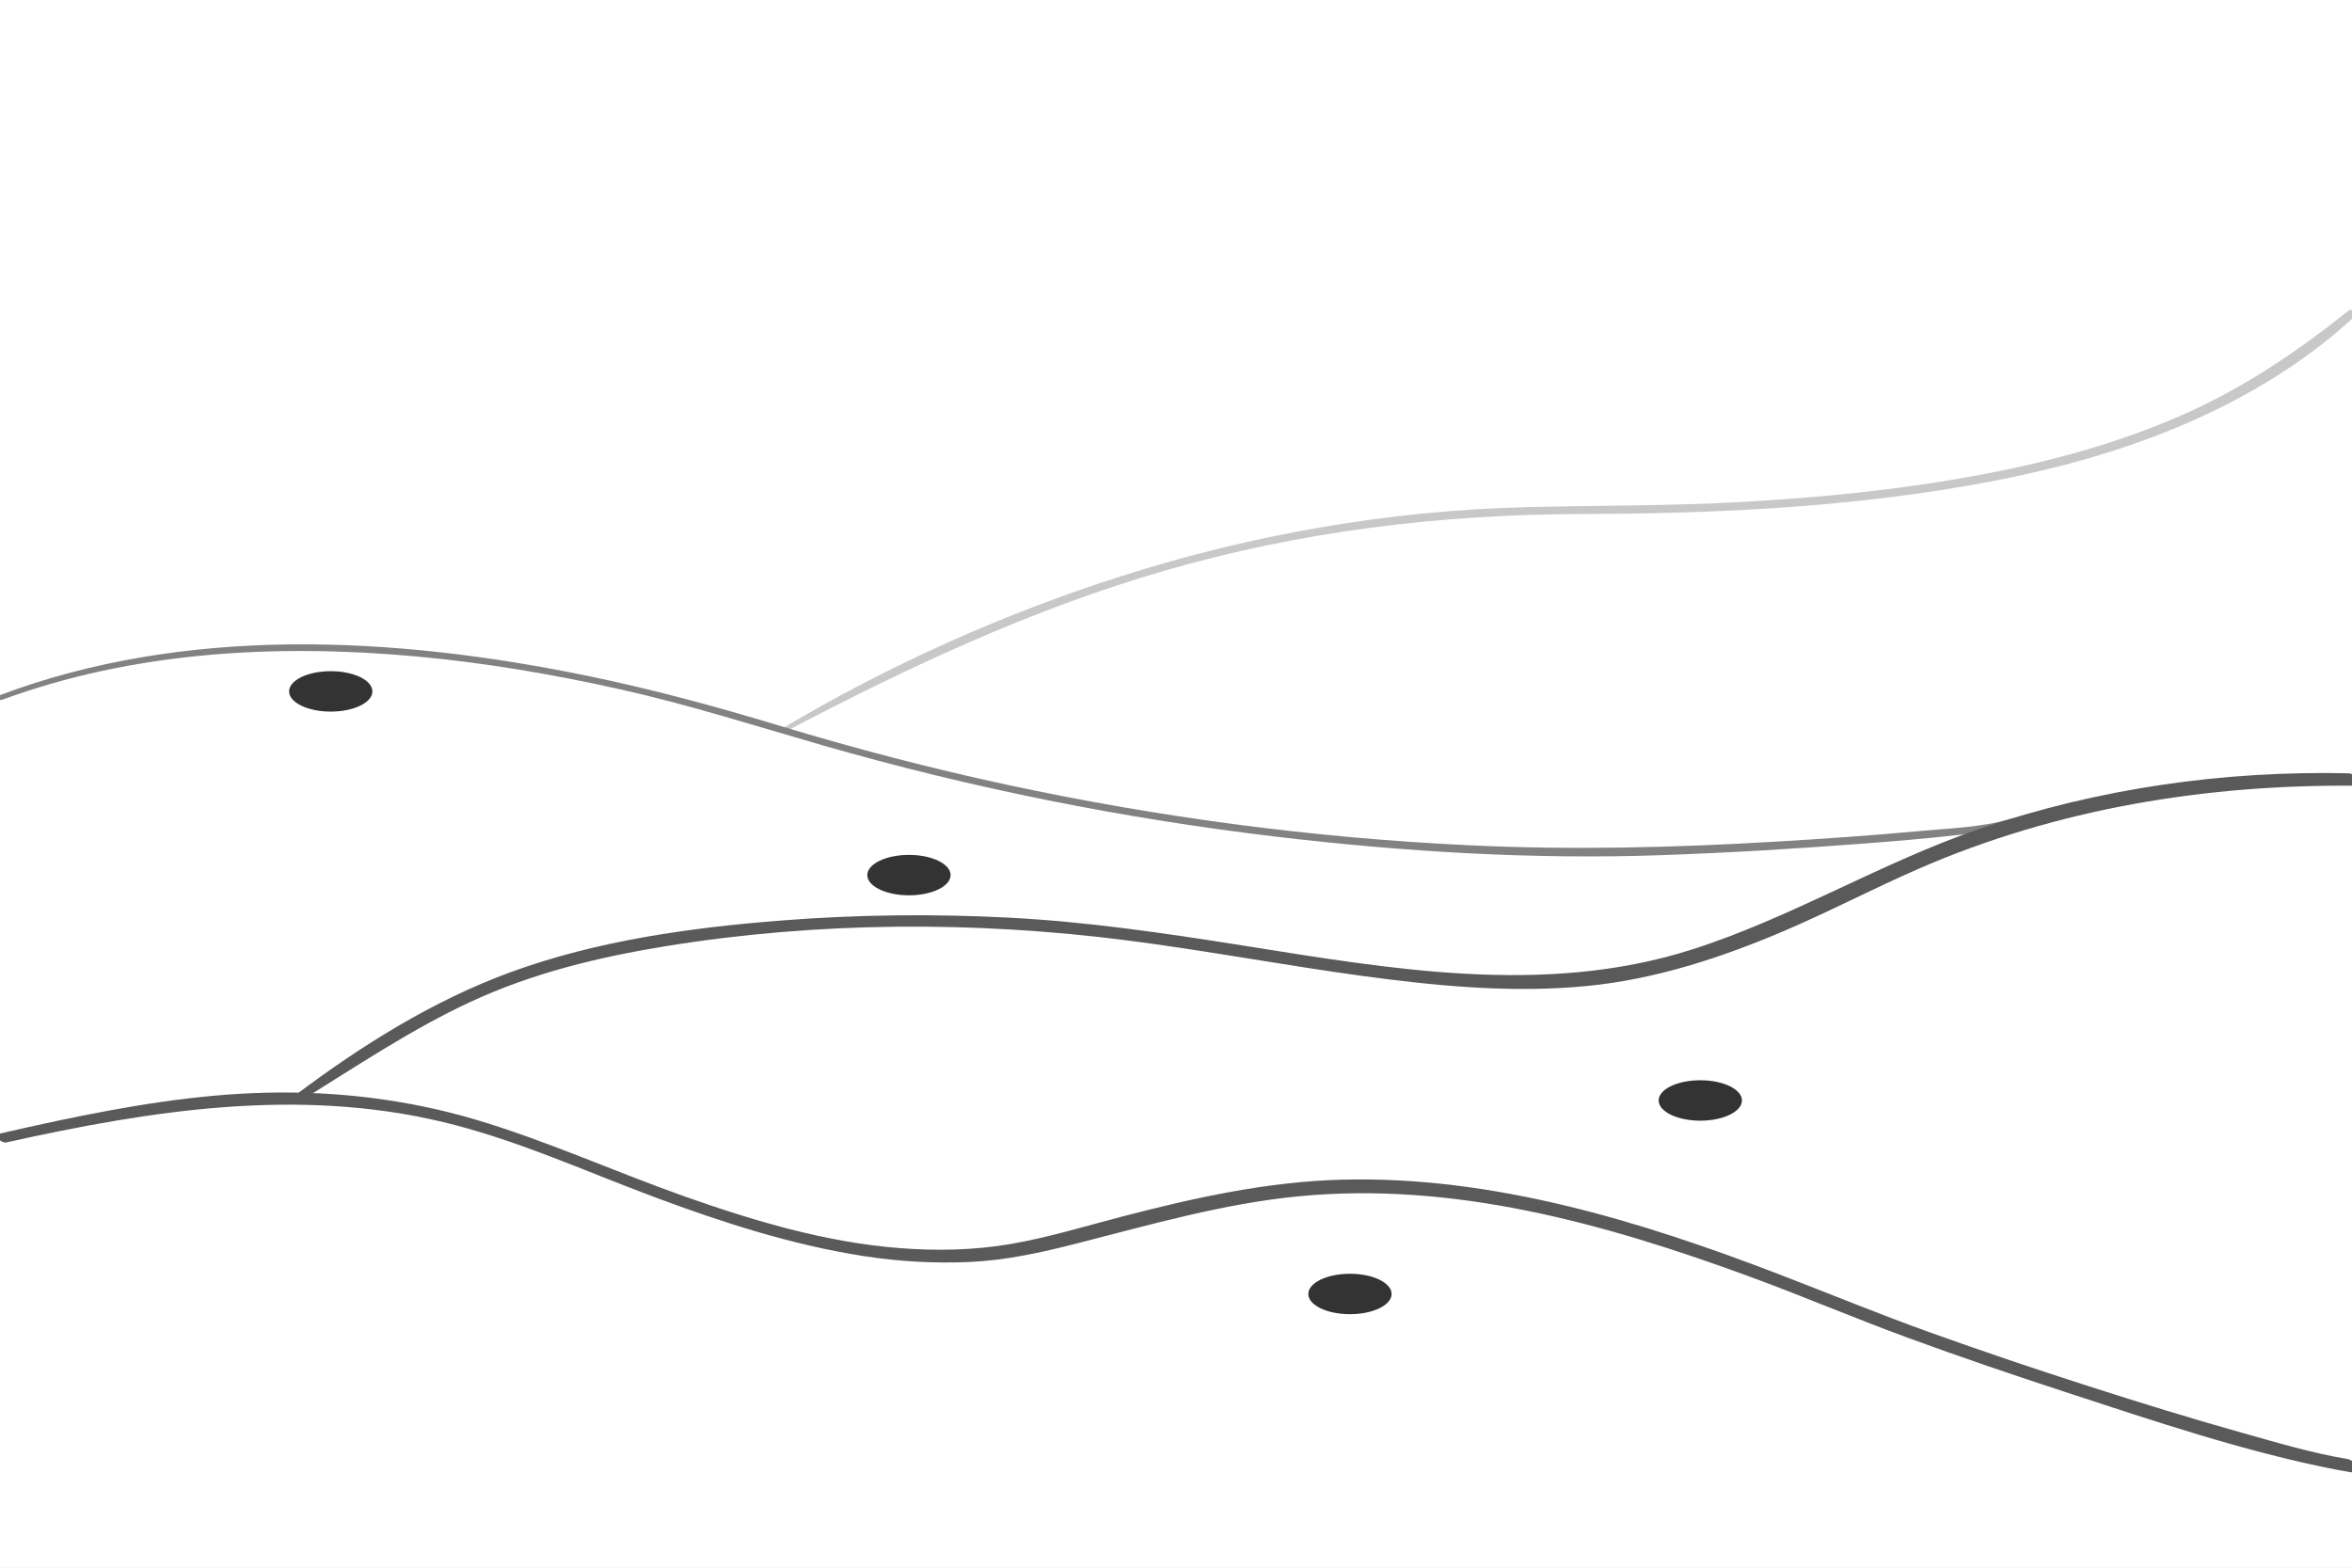
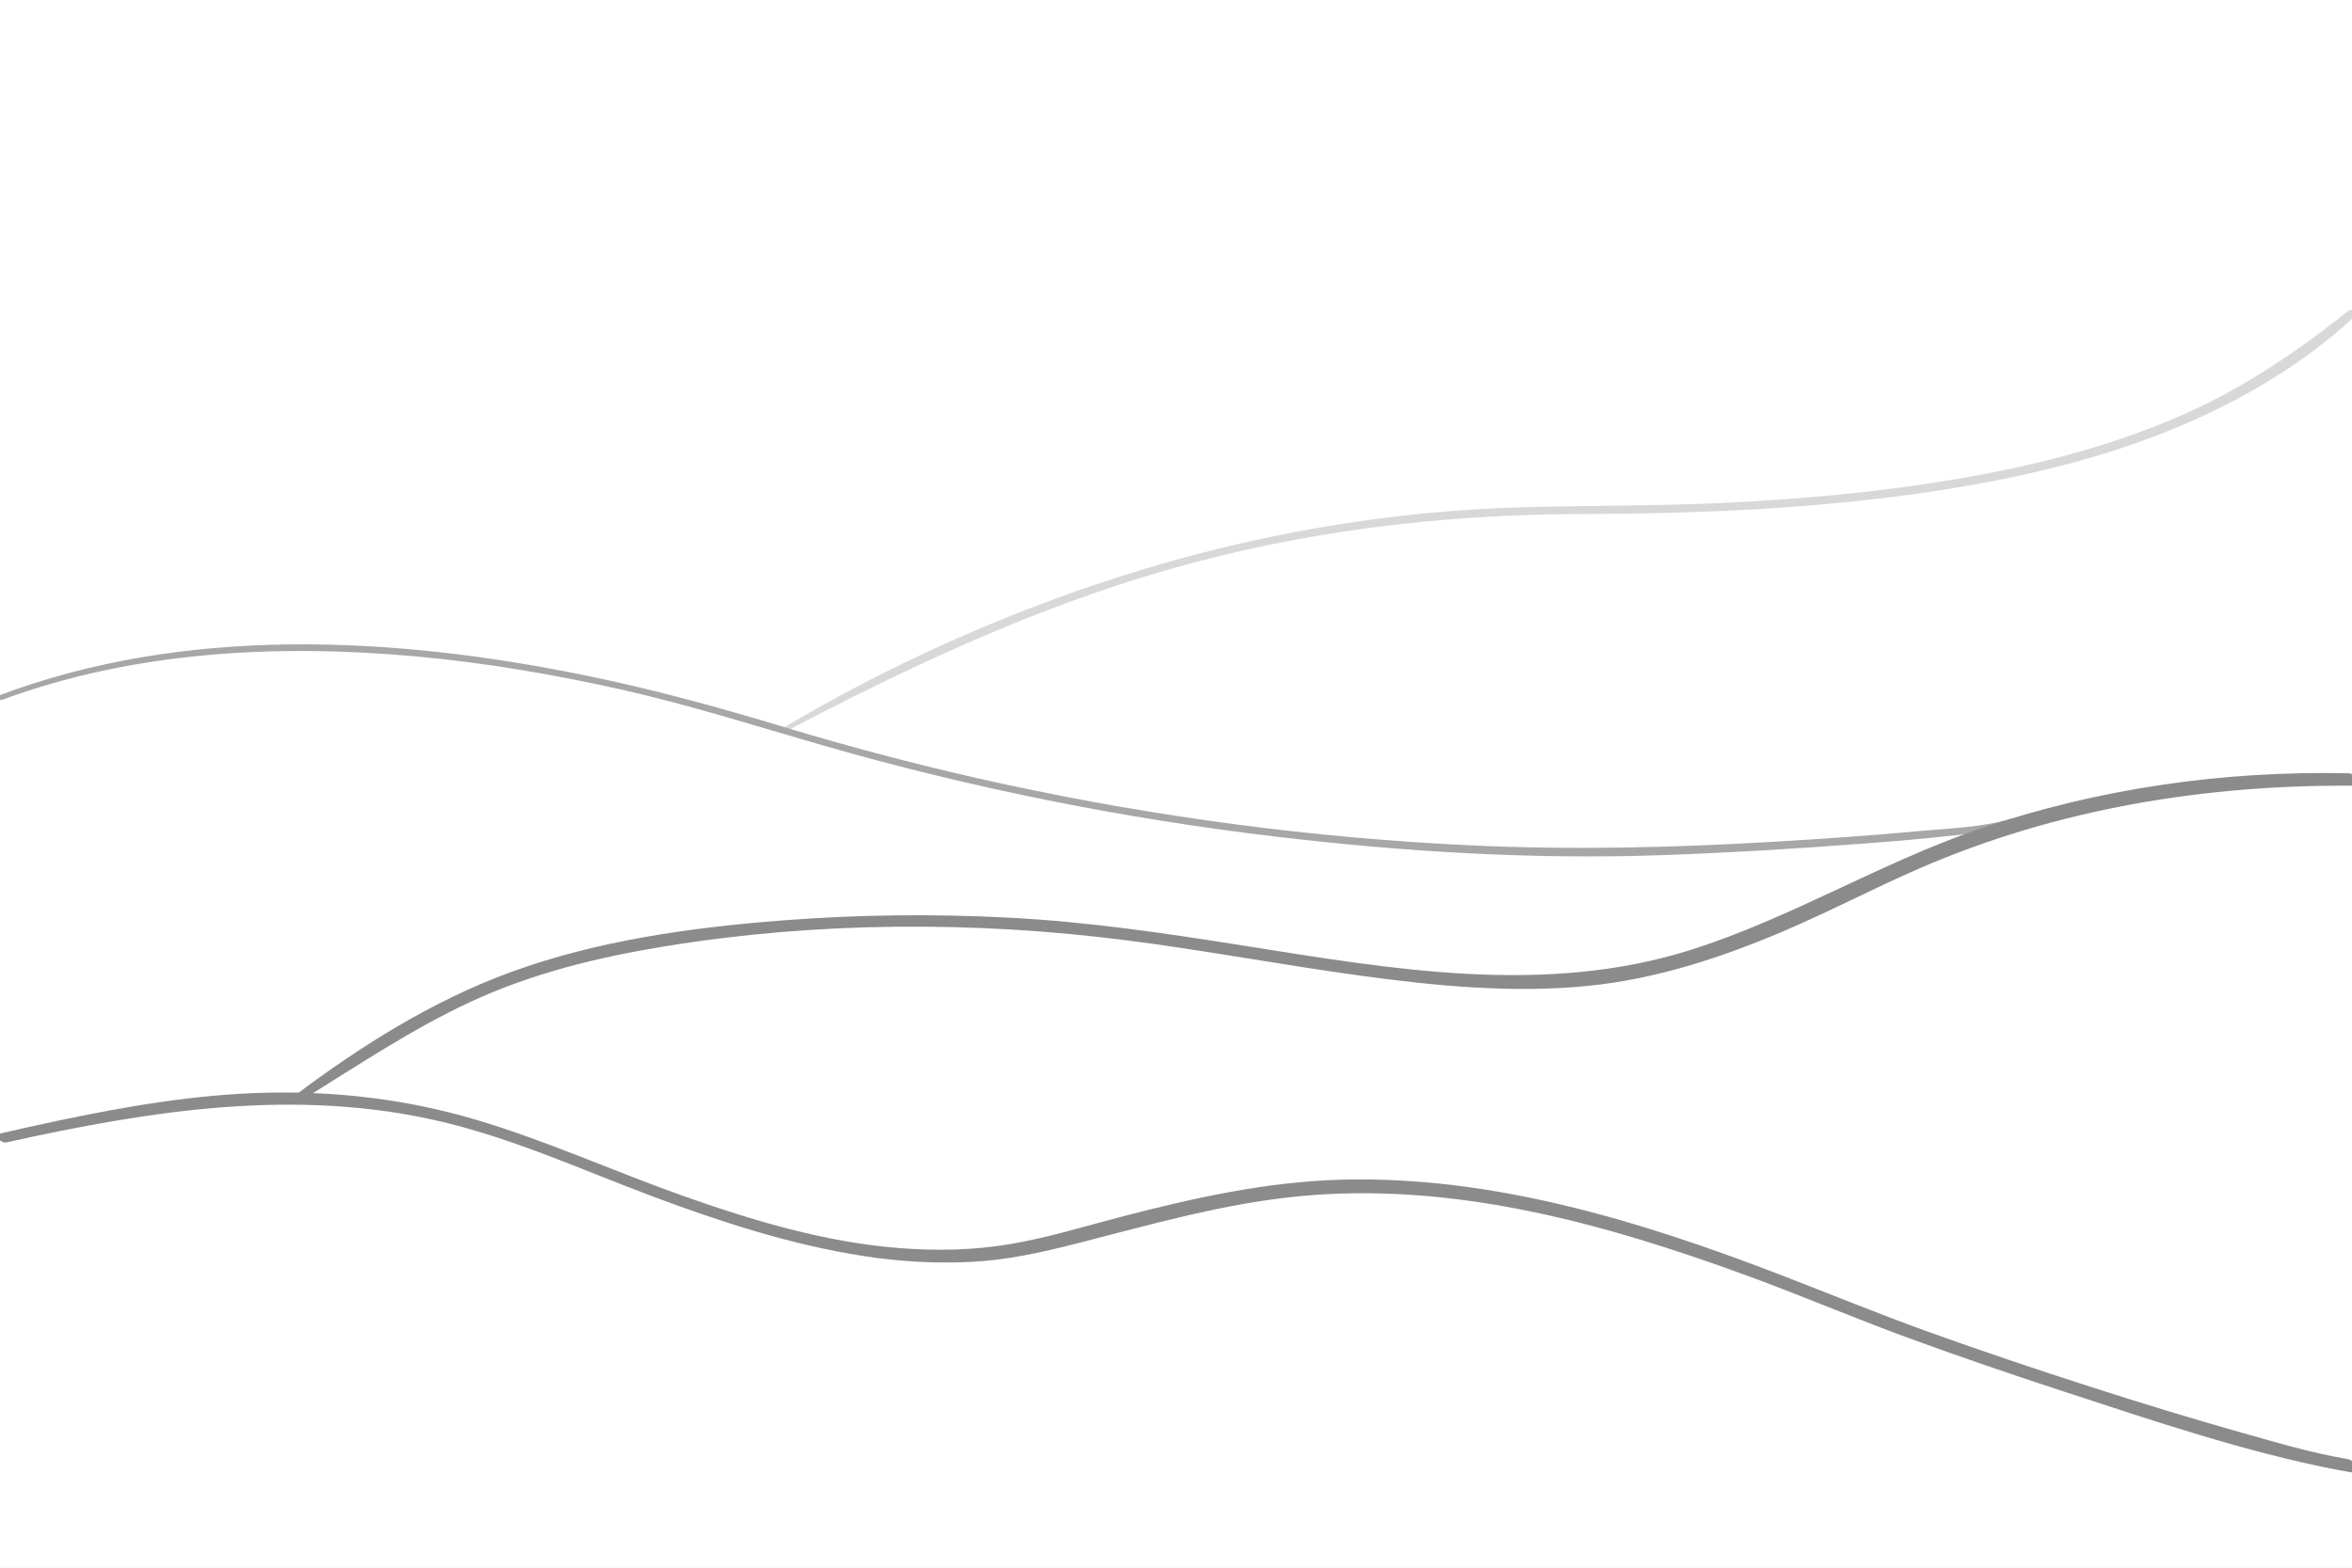
<svg xmlns="http://www.w3.org/2000/svg" width="960" height="640" viewBox="0 0 960 640" fill="none">
  <g clip-path="url(#clip0)">
    <rect width="960" height="640" fill="white" />
-     <path d="M320.576 298.677C370.452 272.469 421.037 248.744 475.296 232.989C531.041 216.801 588.313 209.968 646.256 209.832C698.402 209.71 750.889 207.282 802.352 198.426C836.412 192.566 870.205 183.585 901.506 168.72C923.055 158.486 943.908 145.281 961.332 128.908C962.59 127.727 959.799 125.858 958.668 126.762C937.531 143.637 915.698 158.403 890.854 169.358C857.402 184.107 821.368 192.331 785.325 197.671C761.005 201.275 736.487 203.461 711.948 204.873C682.222 206.584 652.512 206.298 622.767 207.047C566.558 208.464 510.811 218.211 457.28 235.327C409.35 250.652 362.498 271.633 319.267 297.411C318.538 297.844 319.967 298.997 320.576 298.677Z" fill="#C8C8C8" />
-     <path d="M0.724 285.738C54.408 265.922 112.75 262.84 169.311 267.936C197.604 270.486 225.684 275.253 253.391 281.469C281.346 287.741 308.518 296.429 336.02 304.347C396.432 321.74 458.264 334.13 520.686 341.544C572.704 347.722 625.532 350.951 677.918 349.12C705.763 348.147 733.595 346.456 761.373 344.333C774.088 343.361 786.8 342.274 799.473 340.847C807.223 339.974 815.17 339.201 822.681 336.997C824.592 336.436 821.894 333.928 820.433 334.356C808.655 337.809 795.397 338.168 783.254 339.297C763.746 341.112 744.19 342.436 724.633 343.6C682.812 346.088 641.337 347.059 599.445 345.068C536.257 342.063 473.351 333.746 411.506 320.478C380 313.719 348.807 305.538 317.968 296.206C292.092 288.376 266.079 281.311 239.586 275.868C161.067 259.735 75.463 255.155 -0.724 284.036C-1.947 284.502 -0.199 286.078 0.724 285.738Z" fill="#828282" />
-     <path d="M2.569 466.393C61.425 453.343 121.427 443.794 181.025 458.11C210.482 465.186 238.349 477.94 266.644 488.523C294.517 498.949 322.992 508.194 352.47 512.78C366.8 515.009 381.349 515.848 395.837 515.19C410.702 514.514 424.969 511.345 439.331 507.682C469.372 500.018 499.325 491.332 530.302 488.36C593.162 482.329 654.581 499.366 713.091 520.777C735.111 528.835 756.675 538.055 778.691 546.128C799.963 553.929 821.42 561.235 842.955 568.274C879.318 580.161 916.268 592.704 953.887 600.042C955.739 600.403 957.598 600.711 959.458 601.021C964.162 601.805 961.481 596.195 958.21 595.65C943.662 593.225 929.287 588.904 915.111 584.921C894.216 579.05 873.472 572.645 852.809 566.009C830.977 558.997 809.247 551.661 787.662 543.921C767.008 536.514 746.764 528.154 726.291 520.282C669.447 498.428 609.16 479.964 547.649 481.594C517.125 482.403 487.412 489.003 457.978 496.664C442.939 500.578 427.922 505.199 412.595 507.84C397.624 510.42 382.324 510.707 367.204 509.532C336.924 507.178 307.503 498.373 279.008 488.283C250.599 478.224 222.968 465.614 194.052 457.056C166.409 448.874 137.662 445.423 108.875 446.083C80.028 446.745 51.452 451.66 23.28 457.595C15.358 459.265 7.46 461.051 -0.43 462.87C-2.984 463.461 0.627 466.822 2.569 466.393Z" fill="#5A5A5A" />
-     <path d="M123.281 449.033C145.89 435.098 167.813 420.263 191.969 409.041C217.299 397.273 244.116 390.766 271.586 386.297C333.615 376.205 397.919 375.931 460.193 383.928C492.13 388.029 523.788 394.014 555.688 398.364C586.196 402.522 617.549 405.567 648.3 402.471C675.637 399.719 701.883 391.194 727.074 380.532C746.188 372.44 764.543 362.733 783.569 354.466C839.66 330.096 900.406 320.23 961.353 320.763C965.447 320.799 961.373 315.753 958.642 315.693C907.683 314.568 856.472 321.824 808.189 338.306C767.709 352.125 731.031 374.82 690.189 387.757C630.238 406.747 567.402 395.524 506.772 385.918C475.261 380.927 443.755 376.286 411.866 374.628C381.074 373.026 350.184 373.366 319.443 375.75C281.994 378.654 243.556 383.974 208.15 396.981C176.642 408.555 147.435 426.864 120.716 446.967C119.389 447.968 122.139 449.737 123.281 449.033Z" fill="#5A5A5A" />
-     <path d="M135 290.507C144.389 290.507 152 286.813 152 282.257C152 277.701 144.389 274.007 135 274.007C125.611 274.007 118 277.701 118 282.257C118 286.813 125.611 290.507 135 290.507Z" fill="#333333" />
-     <path d="M371 365.507C380.389 365.507 388 361.813 388 357.257C388 352.701 380.389 349.007 371 349.007C361.611 349.007 354 352.701 354 357.257C354 361.813 361.611 365.507 371 365.507Z" fill="#333333" />
-     <path d="M694 457.507C703.389 457.507 711 453.813 711 449.257C711 444.701 703.389 441.007 694 441.007C684.611 441.007 677 444.701 677 449.257C677 453.813 684.611 457.507 694 457.507Z" fill="#333333" />
-     <path d="M551 536.507C560.389 536.507 568 532.813 568 528.257C568 523.701 560.389 520.007 551 520.007C541.611 520.007 534 523.701 534 528.257C534 532.813 541.611 536.507 551 536.507Z" fill="#333333" />
+     <g opacity="0.7">
+       <path d="M320.576 298.677C370.452 272.469 421.037 248.744 475.296 232.989C531.041 216.801 588.313 209.968 646.256 209.832C698.402 209.71 750.889 207.282 802.352 198.426C836.412 192.566 870.205 183.585 901.506 168.72C923.055 158.486 943.908 145.281 961.332 128.908C962.59 127.727 959.799 125.858 958.668 126.762C937.531 143.637 915.698 158.403 890.854 169.358C857.402 184.107 821.368 192.331 785.325 197.671C761.005 201.275 736.487 203.461 711.948 204.873C682.222 206.584 652.512 206.298 622.767 207.047C566.558 208.464 510.811 218.211 457.28 235.327C409.35 250.652 362.498 271.633 319.267 297.411C318.538 297.844 319.967 298.997 320.576 298.677Z" fill="#C8C8C8" />
+       <path d="M0.724 285.738C54.408 265.922 112.75 262.84 169.311 267.936C197.604 270.486 225.684 275.253 253.391 281.469C281.346 287.741 308.518 296.429 336.02 304.347C396.432 321.74 458.264 334.13 520.686 341.544C572.704 347.722 625.532 350.951 677.918 349.12C705.763 348.147 733.595 346.456 761.373 344.333C774.088 343.361 786.8 342.274 799.473 340.847C807.223 339.974 815.17 339.201 822.681 336.997C824.592 336.436 821.894 333.928 820.433 334.356C808.655 337.809 795.397 338.168 783.254 339.297C763.746 341.112 744.19 342.436 724.633 343.6C682.812 346.088 641.337 347.059 599.445 345.068C536.257 342.063 473.351 333.746 411.506 320.478C380 313.719 348.807 305.538 317.968 296.206C292.092 288.376 266.079 281.311 239.586 275.868C161.067 259.735 75.463 255.155 -0.724 284.036C-1.947 284.502 -0.199 286.078 0.724 285.738Z" fill="#828282" />
+       <path d="M2.569 466.393C61.425 453.343 121.427 443.794 181.025 458.11C210.482 465.186 238.349 477.94 266.644 488.523C294.517 498.949 322.992 508.194 352.47 512.78C366.8 515.009 381.349 515.848 395.837 515.19C410.702 514.514 424.969 511.345 439.331 507.682C469.372 500.018 499.325 491.332 530.302 488.36C593.162 482.329 654.581 499.366 713.091 520.777C735.111 528.835 756.675 538.055 778.691 546.128C799.963 553.929 821.42 561.235 842.955 568.274C879.318 580.161 916.268 592.704 953.887 600.042C955.739 600.403 957.598 600.711 959.458 601.021C964.162 601.805 961.481 596.195 958.21 595.65C943.662 593.225 929.287 588.904 915.111 584.921C894.216 579.05 873.472 572.645 852.809 566.009C830.977 558.997 809.247 551.661 787.662 543.921C767.008 536.514 746.764 528.154 726.291 520.282C669.447 498.428 609.16 479.964 547.649 481.594C517.125 482.403 487.412 489.003 457.978 496.664C442.939 500.578 427.922 505.199 412.595 507.84C397.624 510.42 382.324 510.707 367.204 509.532C336.924 507.178 307.503 498.373 279.008 488.283C250.599 478.224 222.968 465.614 194.052 457.056C166.409 448.874 137.662 445.423 108.875 446.083C80.028 446.745 51.452 451.66 23.28 457.595C15.358 459.265 7.46 461.051 -0.43 462.87C-2.984 463.461 0.627 466.822 2.569 466.393Z" fill="#5A5A5A" />
+       <path d="M123.281 449.033C145.89 435.098 167.813 420.263 191.969 409.041C217.299 397.273 244.116 390.766 271.586 386.297C333.615 376.205 397.919 375.931 460.193 383.928C492.13 388.029 523.788 394.014 555.688 398.364C586.196 402.522 617.549 405.567 648.3 402.471C675.637 399.719 701.883 391.194 727.074 380.532C746.188 372.44 764.543 362.733 783.569 354.466C839.66 330.096 900.406 320.23 961.353 320.763C965.447 320.799 961.373 315.753 958.642 315.693C907.683 314.568 856.472 321.824 808.189 338.306C767.709 352.125 731.031 374.82 690.189 387.757C630.238 406.747 567.402 395.524 506.772 385.918C475.261 380.927 443.755 376.286 411.866 374.628C381.074 373.026 350.184 373.366 319.443 375.75C281.994 378.654 243.556 383.974 208.15 396.981C176.642 408.555 147.435 426.864 120.716 446.967C119.389 447.968 122.139 449.737 123.281 449.033Z" fill="#5A5A5A" />
+     </g>
  </g>
  <defs>
    <clipPath id="clip0">
      <rect width="960" height="640" fill="white" />
    </clipPath>
  </defs>
</svg>
